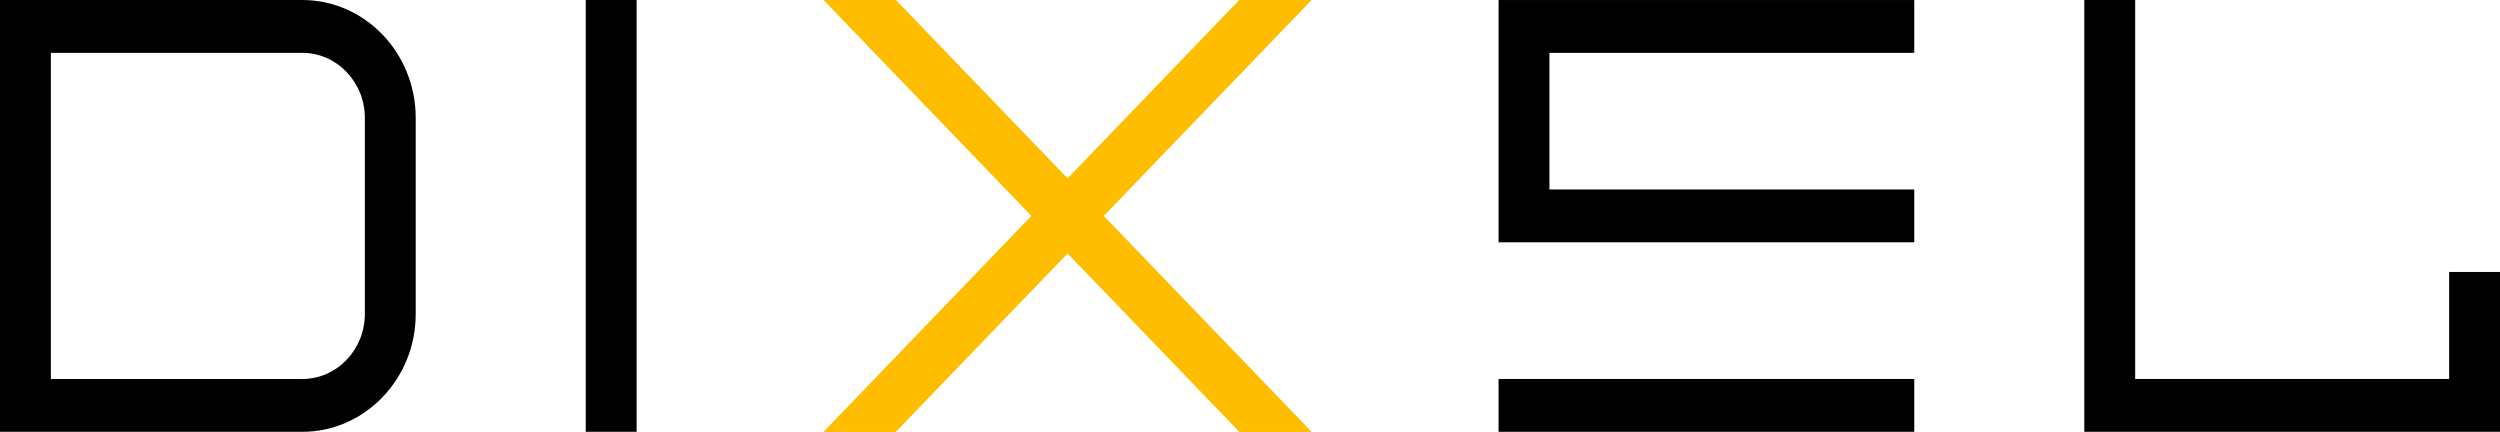
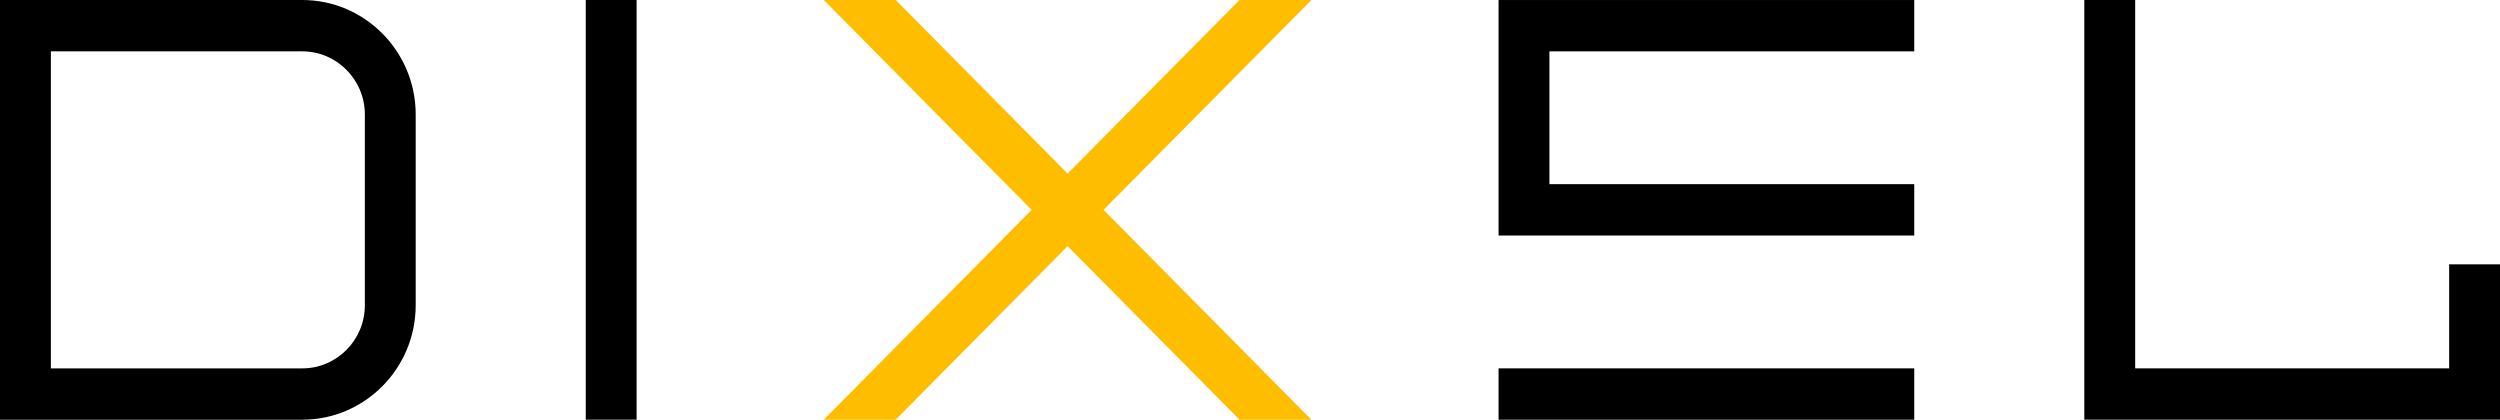
- <svg xmlns="http://www.w3.org/2000/svg" width="110" height="19" viewBox="0 0 110 19" fill="none">
-   <path d="M28.011 0H25.773V18.999H28.011V0Z" fill="black" />
-   <path d="M65.937 10.662H84.227V8.337H68.175V2.325H84.227V0.001H65.937V10.662Z" fill="black" />
-   <path d="M84.227 16.675H65.937V19H84.227V16.675Z" fill="black" />
-   <path d="M107.763 11.966V16.675H93.948V0H91.709V18.999H110V11.966H107.763Z" fill="black" />
-   <path d="M54.536 0.001L46.974 7.858L39.411 0.001H36.245L45.391 9.5L36.245 19H39.409L46.974 11.142L54.539 19H57.701L48.557 9.5L57.701 0.001H54.536Z" fill="#FFBD00" />
-   <path d="M13.3 0H0V2.325H13.3C14.818 2.325 16.053 3.608 16.053 5.185V13.816C16.053 15.393 14.819 16.676 13.3 16.676H2.238V2.325H0V19H13.3C16.052 19 18.291 16.675 18.291 13.816V5.184C18.291 2.325 16.052 0 13.3 0Z" fill="black" />
-   <path d="M54.536 0.001L46.974 7.858L39.411 0.001H36.245L45.391 9.5L36.245 19H39.409L46.974 11.142L54.539 19H57.701L48.557 9.5L57.701 0.001H54.536Z" fill="#FFBD00" />
+ <svg xmlns="http://www.w3.org/2000/svg" width="137" height="23" viewBox="0 0 137 23" fill="none">
+   <path d="M34.886 0H32.099V22.999H34.886V0Z" fill="black" />
+   <path d="M82.121 12.907H104.901V10.092H84.909V2.814H104.901V0.001H82.121V12.907Z" fill="black" />
+   <path d="M104.901 20.186H82.121V23H104.901V20.186Z" fill="black" />
+   <path d="M134.214 14.486V20.186H117.008V0H114.22V22.999H137V14.486H134.214Z" fill="black" />
+   <path d="M67.922 0.001L58.505 9.512L49.084 0.001H45.142L56.533 11.5L45.142 23H49.082L58.505 13.488L67.926 23H71.864L60.475 11.5L71.864 0.001H67.922Z" fill="#FFBD00" />
+   <path d="M16.565 0H0V2.814H16.565C18.454 2.814 19.994 4.367 19.994 6.276V16.725C19.994 18.634 18.456 20.187 16.565 20.187H2.788V2.814L0 2.814V23H16.565C19.992 23 22.78 20.186 22.78 16.725V6.275C22.78 2.814 19.992 0 16.565 0Z" fill="black" />
</svg>
